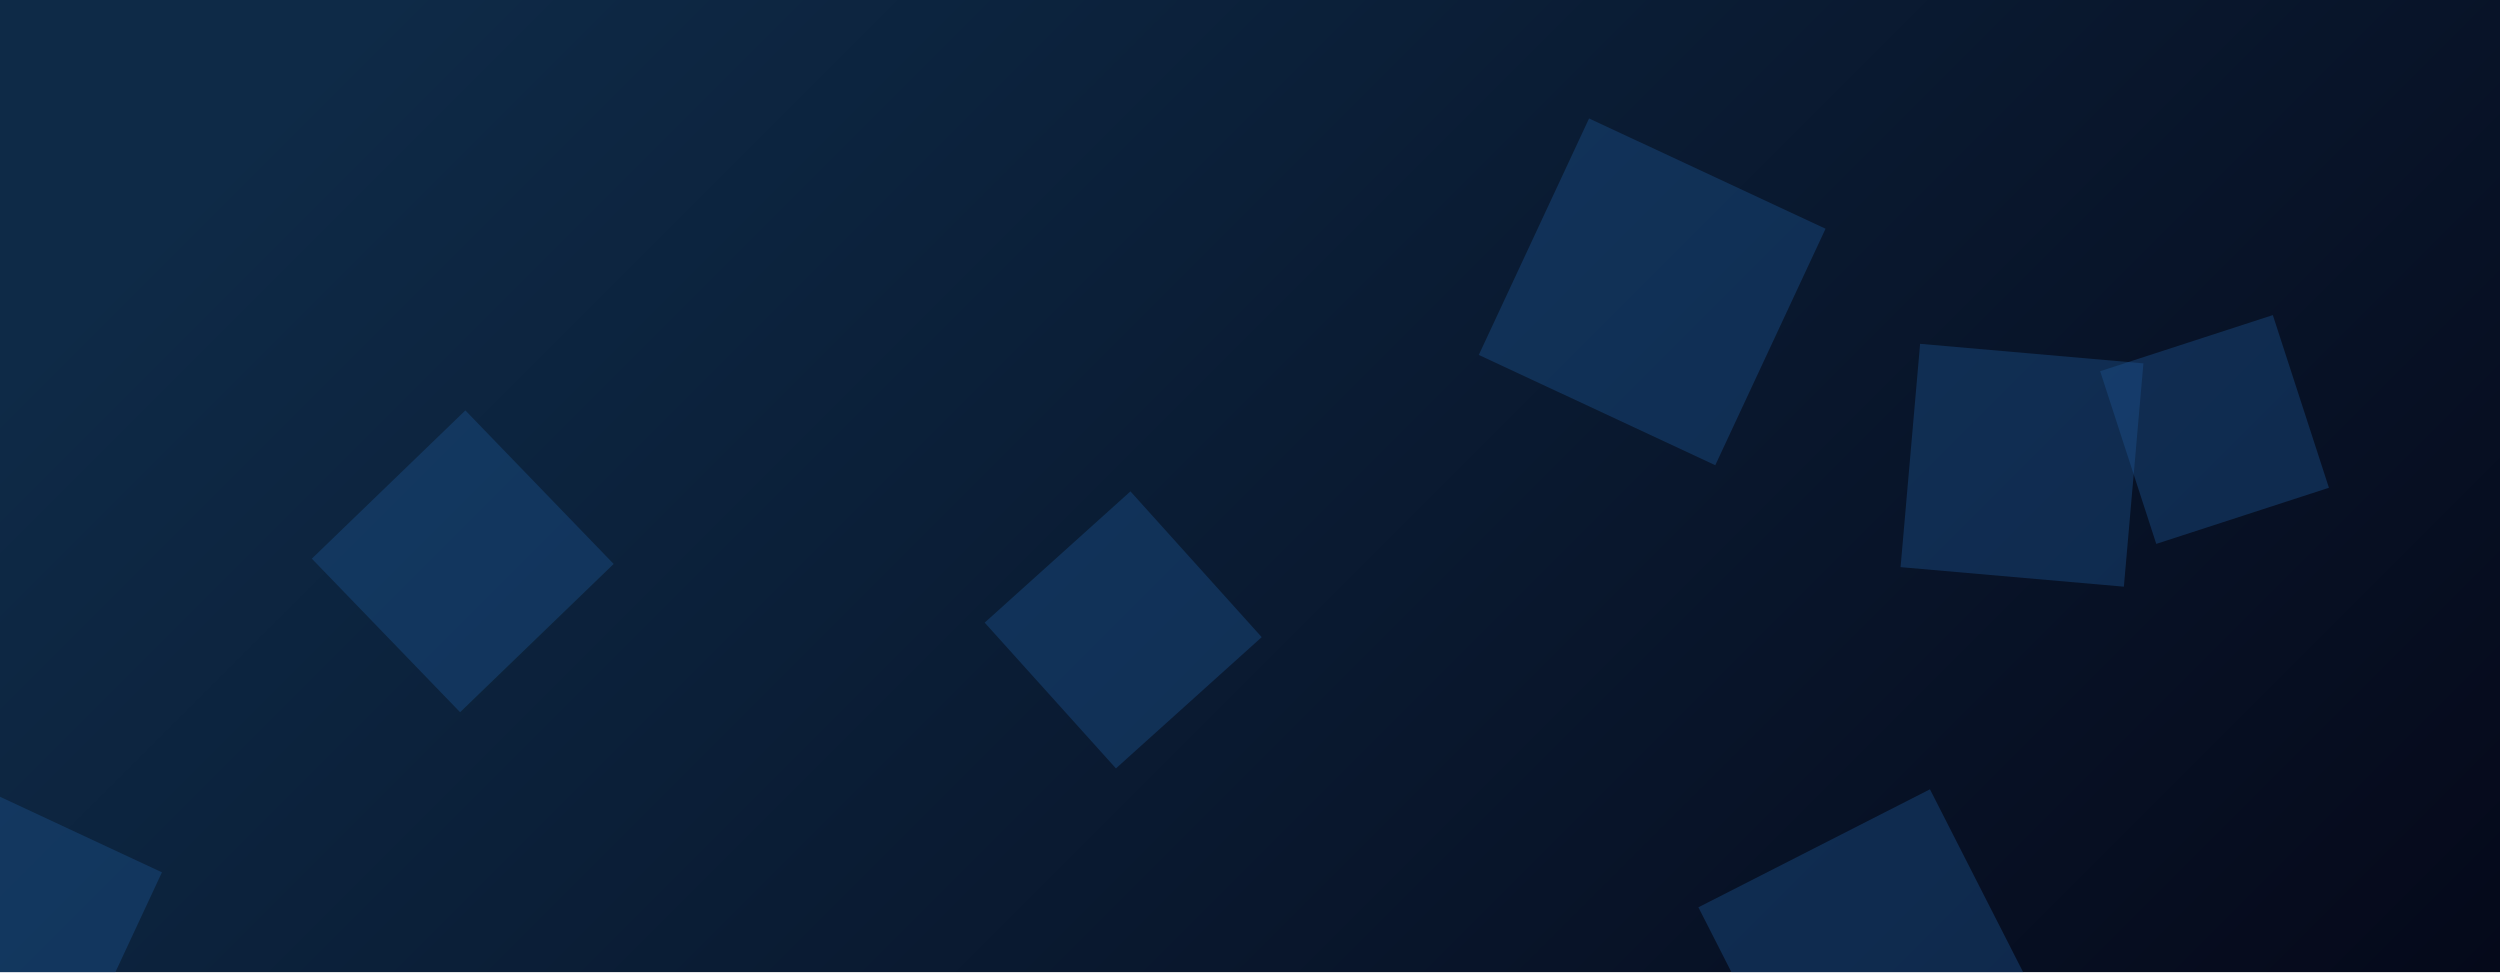
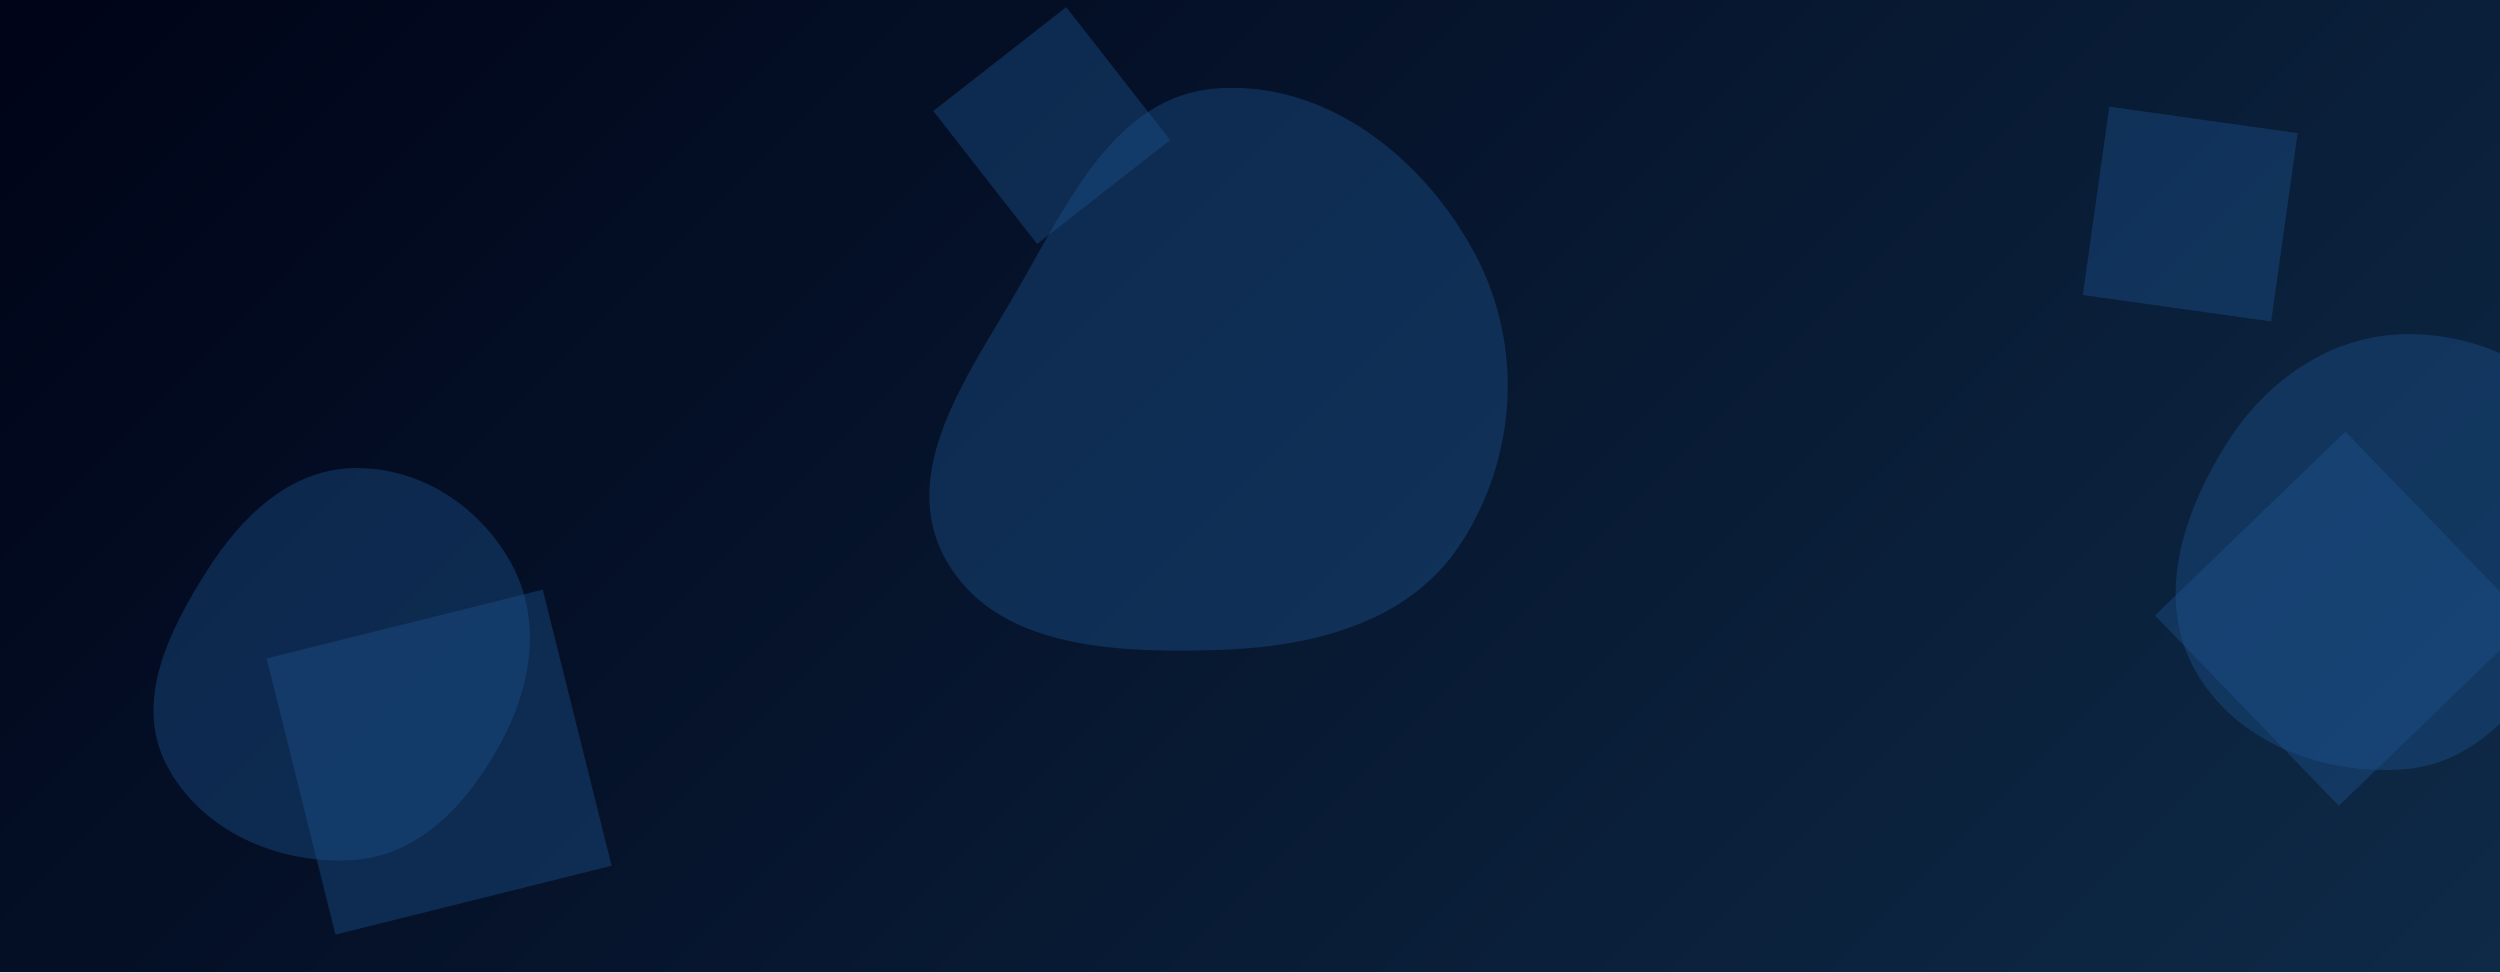
<svg xmlns="http://www.w3.org/2000/svg" version="1.1" width="1440" height="560" preserveAspectRatio="none" viewBox="0 0 1440 560">
-   <g mask="url(&quot;#SvgjsMask1378&quot;)" fill="none">
-     <rect width="1440" height="560" x="0" y="0" fill="url(&quot;#SvgjsLinearGradient1379&quot;)" />
-     <path d="M726.739 366.996L651.139 283.034 567.176 358.634 642.777 442.597z" fill="rgba(28, 83, 142, 0.4)" class="triangle-float2" />
-     <path d="M1242.004 313.274L1341.468 280.956 1309.15 181.492 1209.686 213.81z" fill="rgba(28, 83, 142, 0.4)" class="triangle-float2" />
-     <path d="M1234.604 209.302L1105.98 198.048 1094.727 326.672 1223.35 337.925z" fill="rgba(28, 83, 142, 0.4)" class="triangle-float2" />
-     <path d="M915.302 68.227L851.784 204.442 987.999 267.96 1051.517 131.745z" fill="rgba(28, 83, 142, 0.4)" class="triangle-float2" />
-     <path d="M1179.622 588.027L1111.659 454.641 978.273 522.604 1046.237 655.99z" fill="rgba(28, 83, 142, 0.4)" class="triangle-float1" />
-     <path d="M-80.162 565.577L38.123 620.734 93.28 502.45-25.005 447.293z" fill="rgba(28, 83, 142, 0.4)" class="triangle-float2" />
-     <path d="M179.617 321.799L265.018 410.234 353.454 324.833 268.052 236.397z" fill="rgba(28, 83, 142, 0.4)" class="triangle-float3" />
+   <g mask="url(&quot;#SvgjsMask2441&quot;)" fill="none">
+     <rect width="1440" height="560" x="0" y="0" fill="url(&quot;#SvgjsLinearGradient2442&quot;)" />
+     <path d="M1347.185 464.165L1456.848 358.265 1350.948 248.603 1241.286 354.502z" fill="rgba(28, 83, 142, 0.4)" class="triangle-float1" />
+     <path d="M1308.191 185.168L1323.436 76.698 1214.965 61.453 1199.721 169.924z" fill="rgba(28, 83, 142, 0.4)" class="triangle-float2" />
+     <path d="M203.55,495.353C242.617,492.727,270.606,461.331,289.057,426.796C306.25,394.616,312.096,356.875,294.66,324.826C276.472,291.395,241.599,268.778,203.55,269.627C166.767,270.448,138.944,297.681,119.224,328.742C97.477,362.996,77.186,403.605,95.509,439.806C115.109,478.53,160.246,498.264,203.55,495.353" fill="rgba(28, 83, 142, 0.4)" class="triangle-float1" />
+     <path d="M700.414,374.435C755.344,372.835,811.47,359.095,841.443,313.036C874.095,262.861,877.656,198.375,849.289,145.659C819.418,90.147,763.266,46.097,700.414,50.948C642.797,55.395,615.501,115.861,586.649,165.931C557.862,215.887,516.787,271.073,544.403,321.686C572.584,373.335,641.602,376.148,700.414,374.435" fill="rgba(28, 83, 142, 0.4)" class="triangle-float1" />
+     <path d="M352.285 498.676L312.626 339.613 153.563 379.272 193.222 538.335z" fill="rgba(28, 83, 142, 0.4)" class="triangle-float3" />
+     <path d="M597.386 140.512L673.971 80.677 614.136 4.091 537.55 63.926z" fill="rgba(28, 83, 142, 0.4)" class="triangle-float1" />
+     <path d="M1385.697,442.98C1427.75,439.442,1455.65,404.101,1476.47,367.392C1496.916,331.342,1512.727,289.451,1493.636,252.666C1473.298,213.479,1429.843,191.914,1385.697,192.492C1342.531,193.057,1305.597,218.929,1282.547,255.43C1257.527,295.05,1241.381,344.209,1263.963,385.268C1287.158,427.442,1337.734,447.015,1385.697,442.98" fill="rgba(28, 83, 142, 0.4)" class="triangle-float2" />
  </g>
  <defs>
-     <mask id="SvgjsMask1378">
+     <mask id="SvgjsMask2441">
      <rect width="1440" height="560" fill="#ffffff" />
    </mask>
-     <linearGradient x1="15.28%" y1="-39.29%" x2="84.72%" y2="139.29%" gradientUnits="userSpaceOnUse" id="SvgjsLinearGradient1379">
-       <stop stop-color="rgba(14, 42, 71, 1)" offset="0.11" />
-       <stop stop-color="rgba(5, 9, 26, 1)" offset="1" />
+     <linearGradient x1="15.28%" y1="-39.29%" x2="84.72%" y2="139.29%" gradientUnits="userSpaceOnUse" id="SvgjsLinearGradient2442">
+       <stop stop-color="rgba(0, 4, 24, 1)" offset="0.02" />
+       <stop stop-color="rgba(14, 42, 71, 1)" offset="1" />
    </linearGradient>
    <style>
                @keyframes float1 {
                    0%{transform: translate(0, 0)}
                    50%{transform: translate(-10px, 0)}
                    100%{transform: translate(0, 0)}
                }

                .triangle-float1 {
                    animation: float1 5s infinite;
                }

                @keyframes float2 {
                    0%{transform: translate(0, 0)}
                    50%{transform: translate(-5px, -5px)}
                    100%{transform: translate(0, 0)}
                }

                .triangle-float2 {
                    animation: float2 4s infinite;
                }

                @keyframes float3 {
                    0%{transform: translate(0, 0)}
                    50%{transform: translate(0, -10px)}
                    100%{transform: translate(0, 0)}
                }

                .triangle-float3 {
                    animation: float3 6s infinite;
                }
            </style>
  </defs>
</svg>
